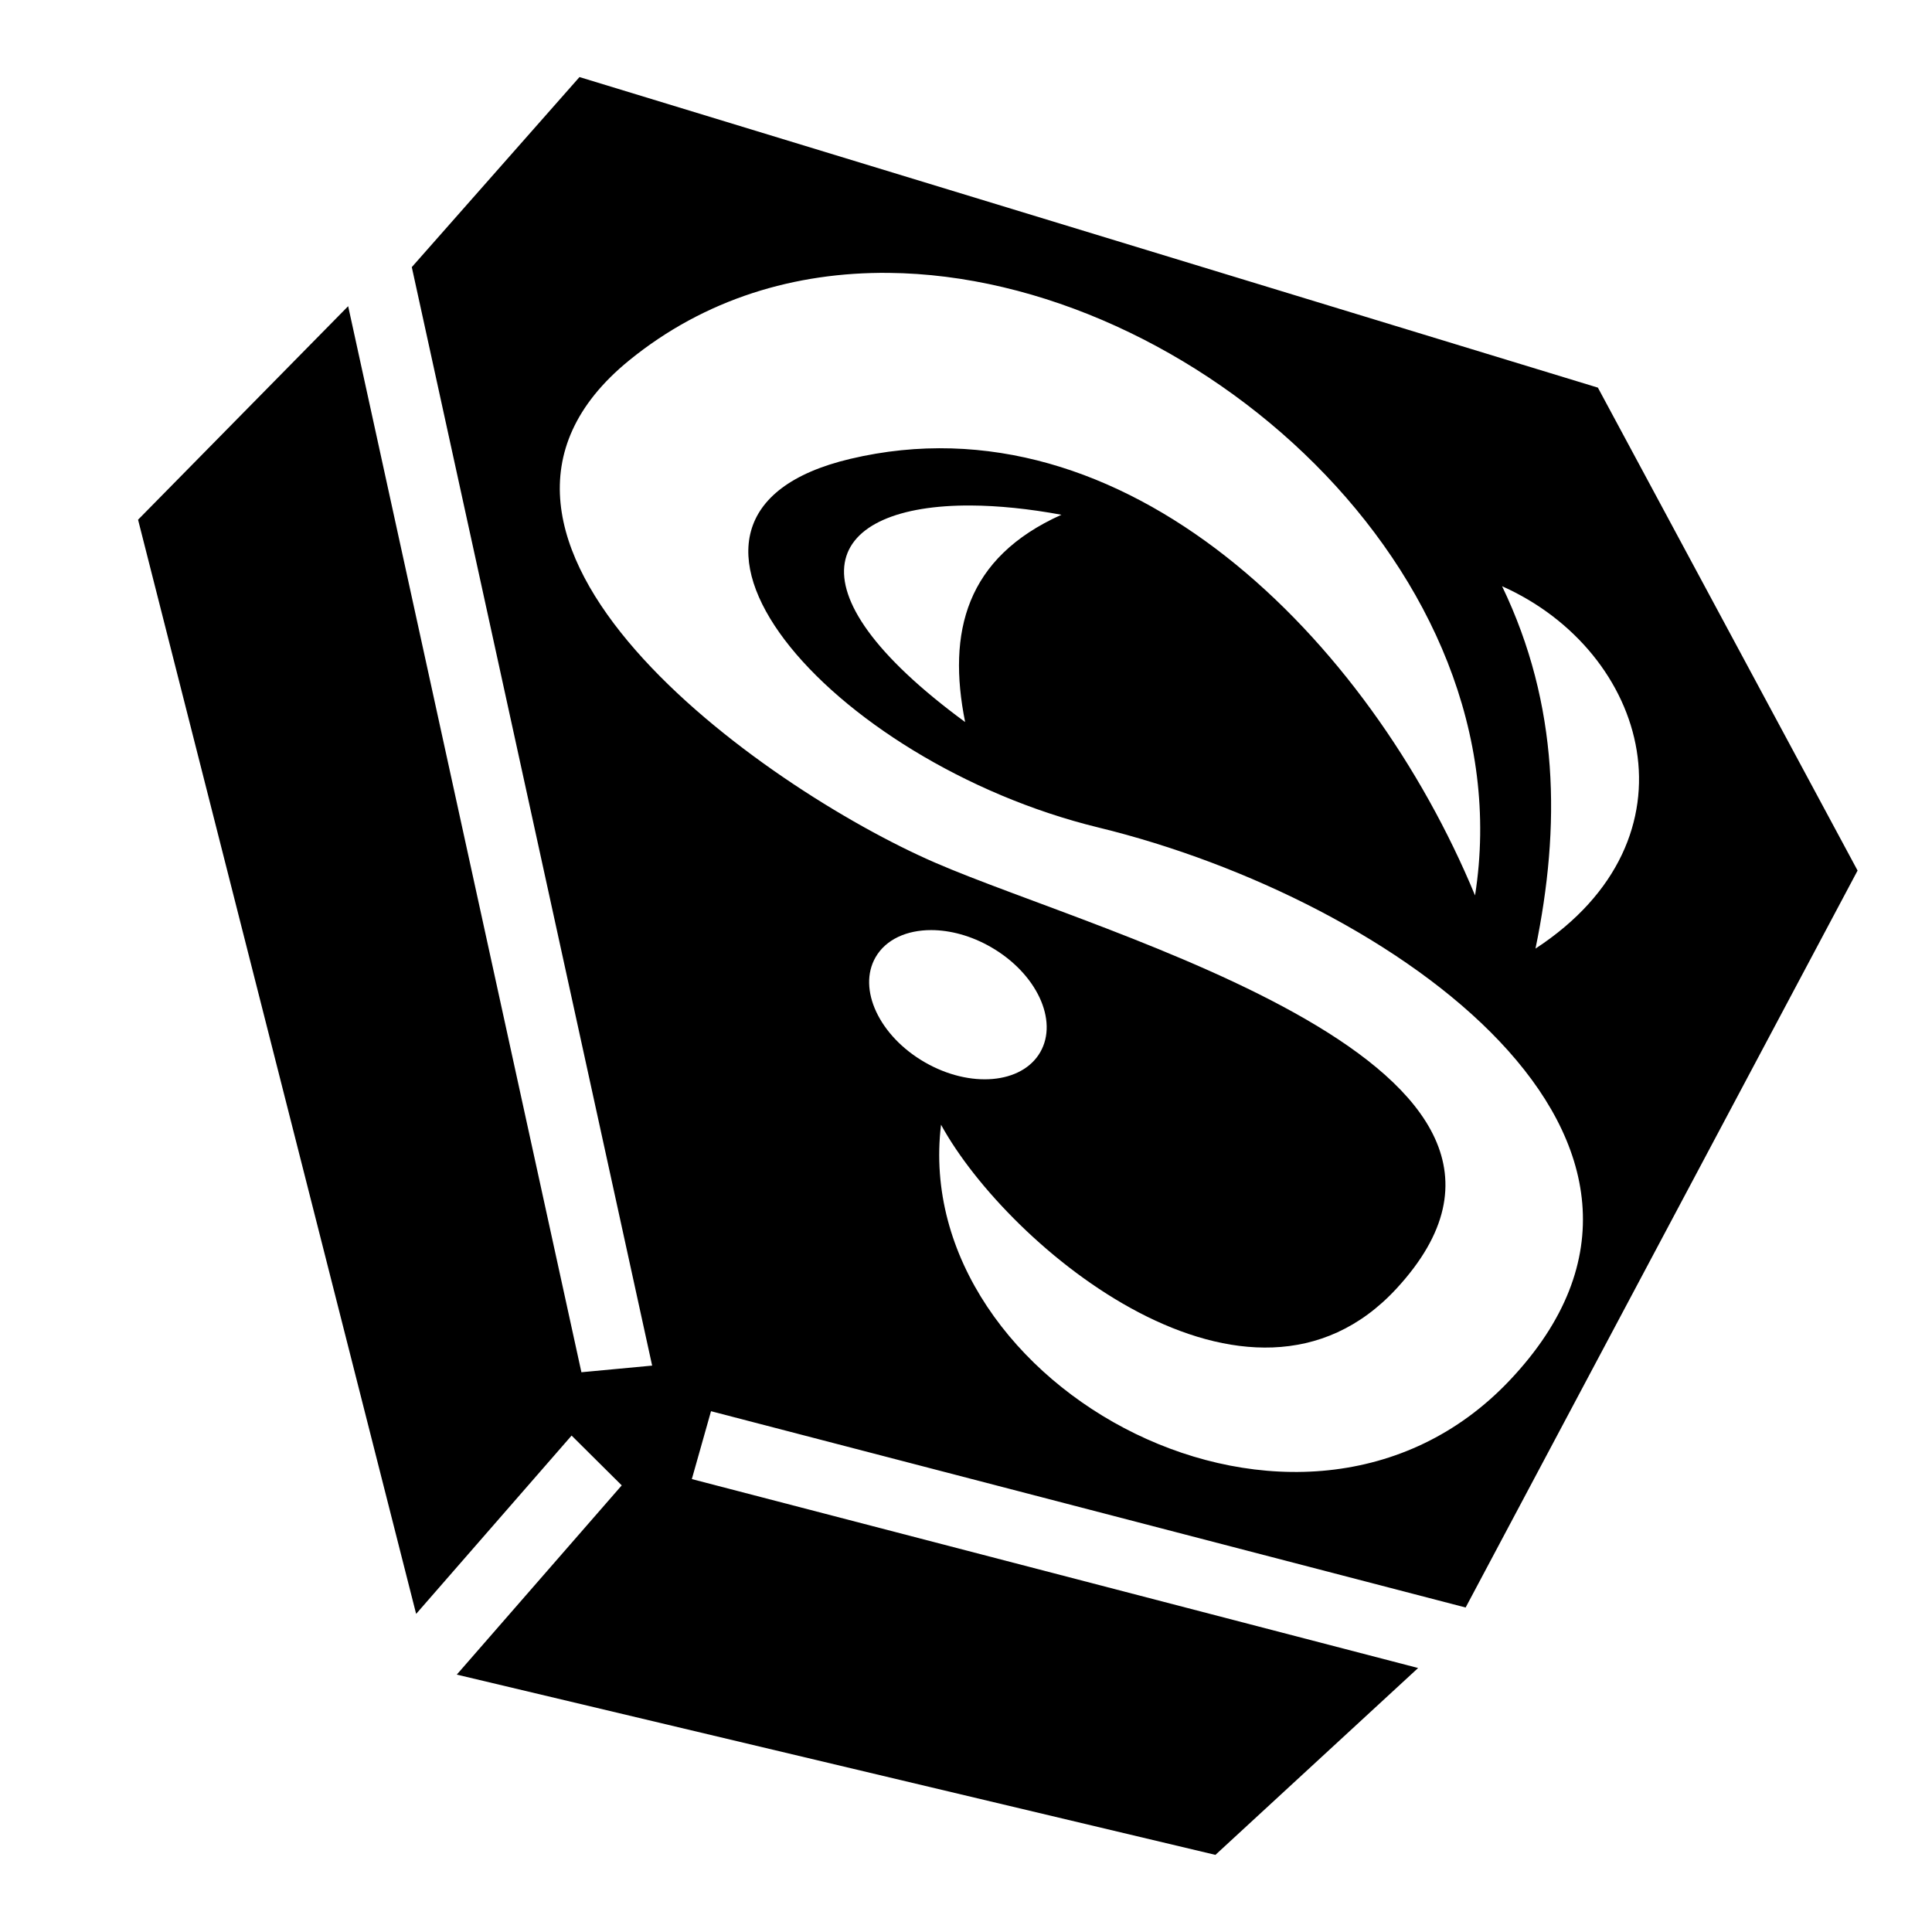
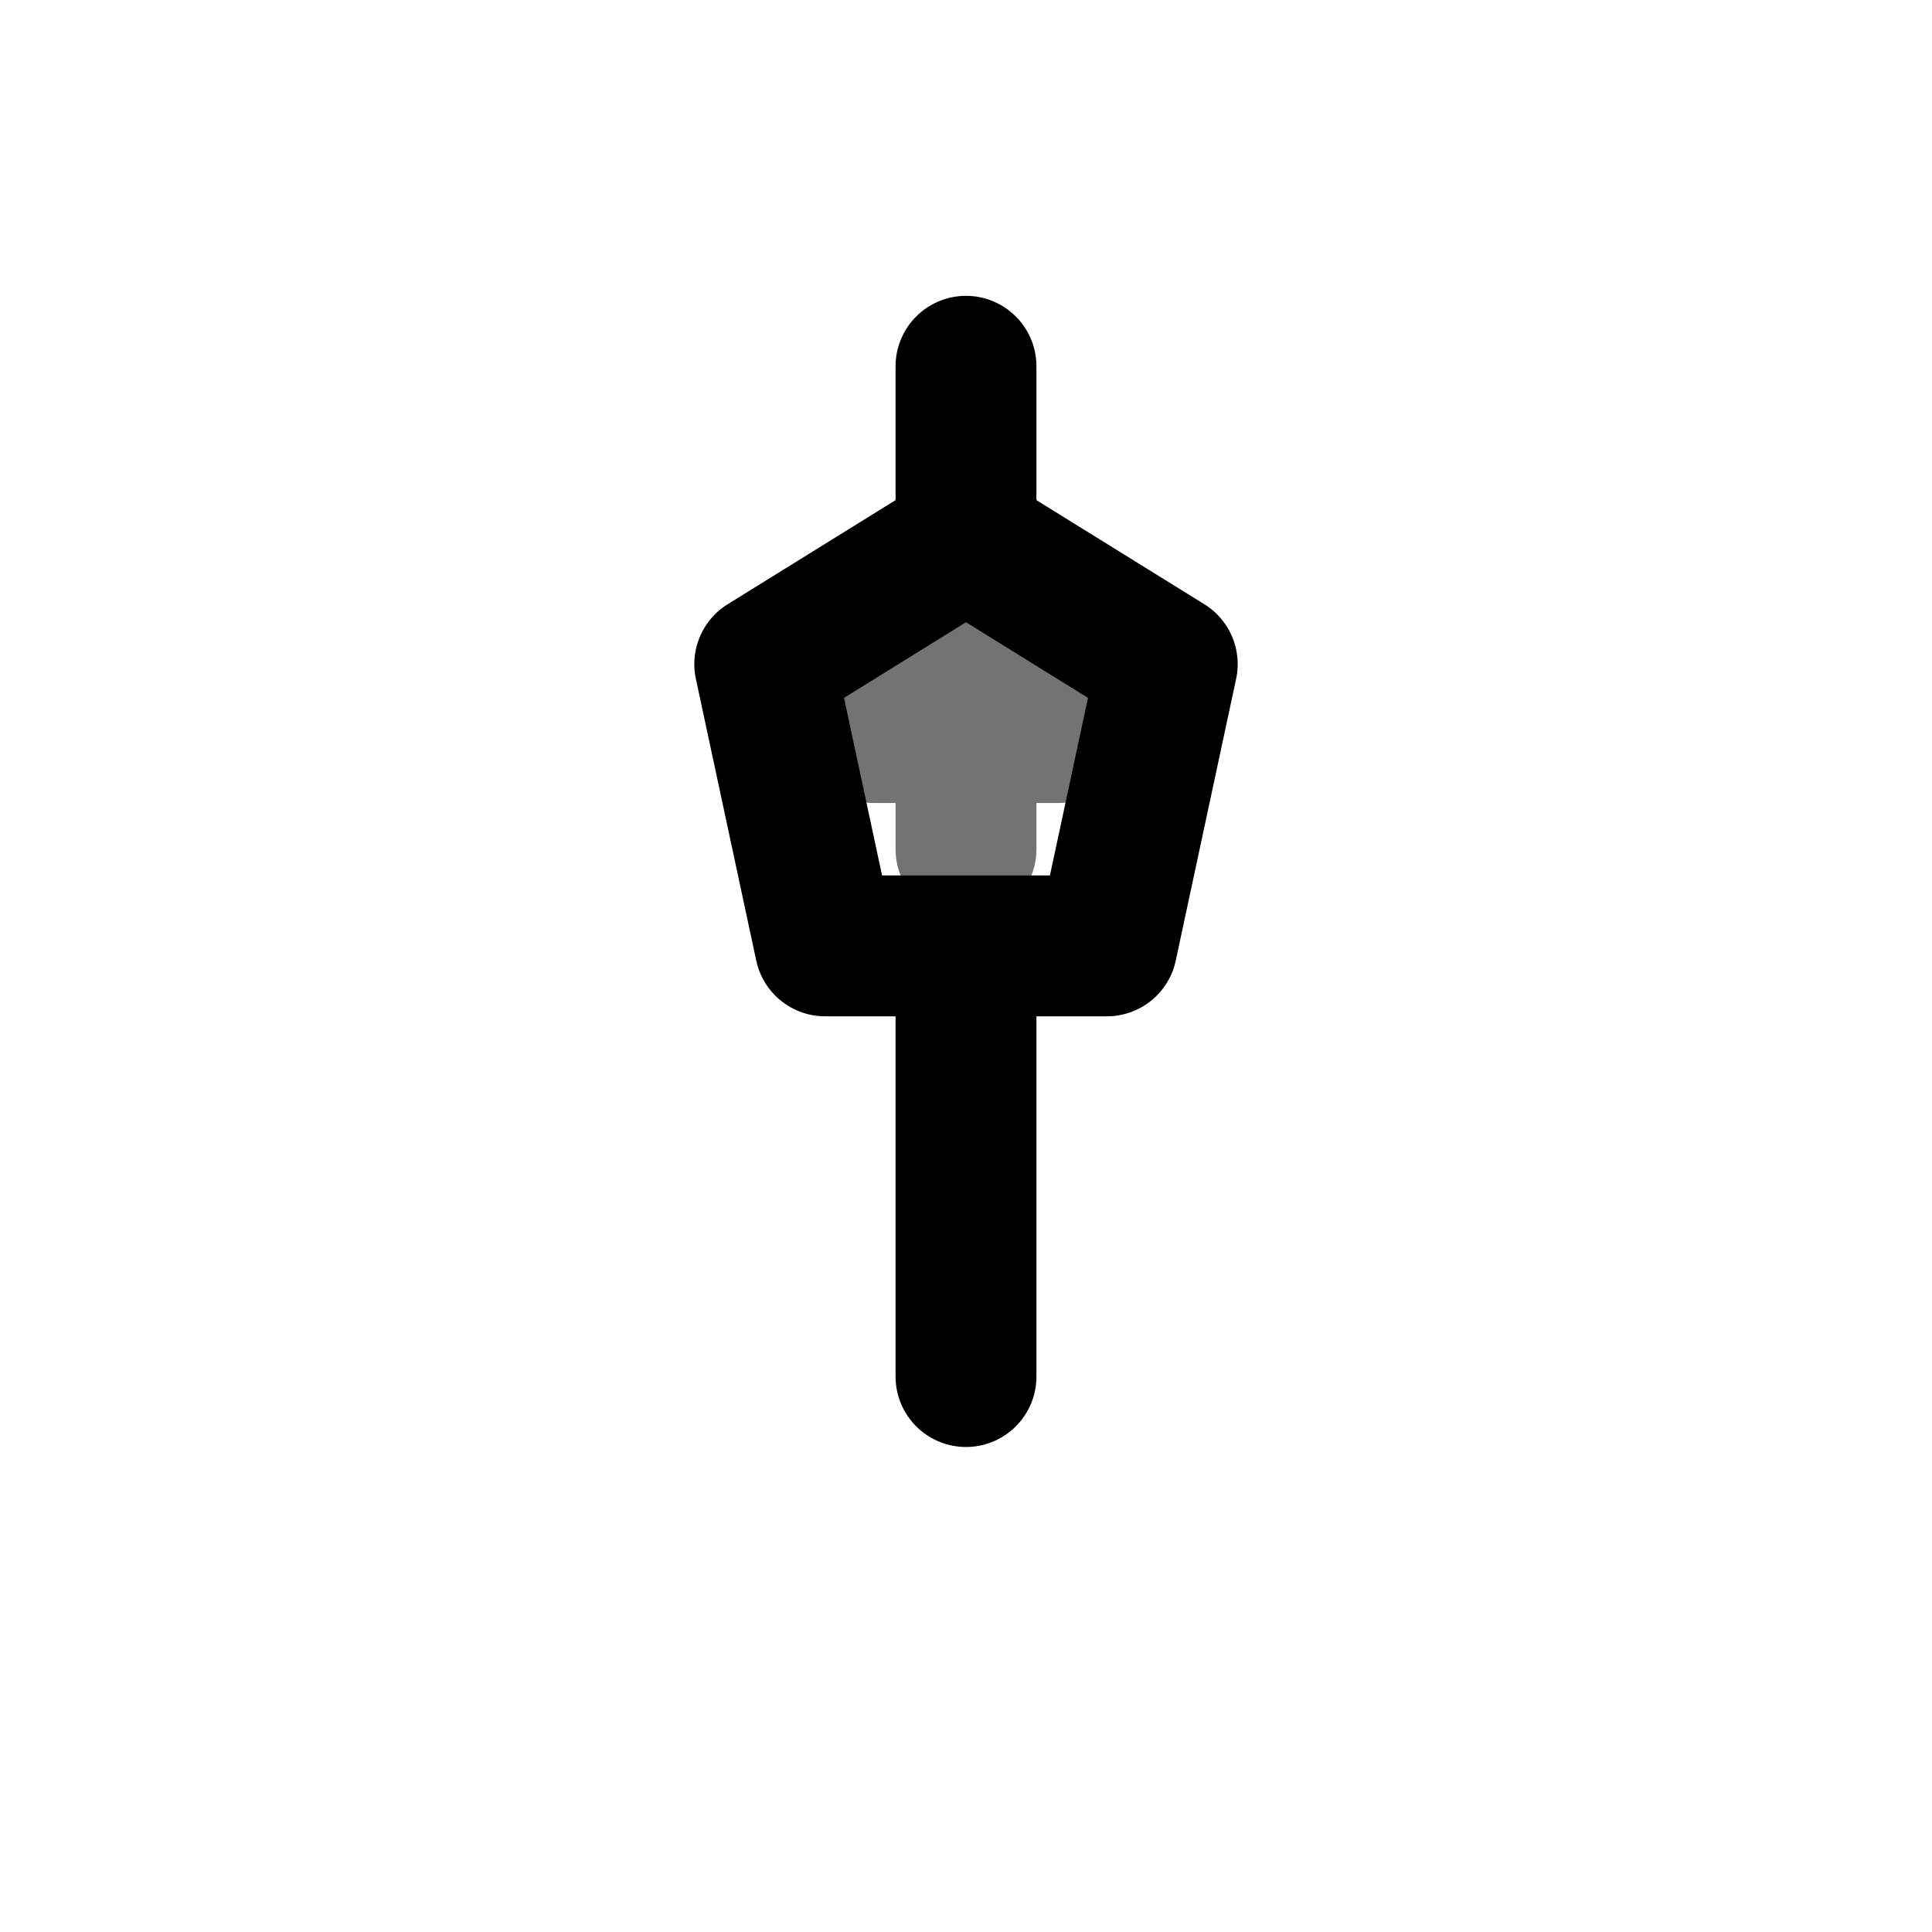
- <svg xmlns="http://www.w3.org/2000/svg" viewBox="0 0 512 512">
-   <path fill="currentColor" d="M153.568 20.424L109.13 70.79l63.696 291.11-18.746 1.758L92.266 81.143 36.588 137.73 110.28 427.7l41.2-47.26 13.286 13.2-43.715 50.147L322.1 491.56l53.714-49.52-192.472-50.067 5.084-17.99 199.982 52.023 103.87-195.3-68.82-127.98-269.888-82.302zm81.912 51.892c80.62.774 168.87 79.368 155.422 164.98-28.148-67.998-92.725-132.962-165.6-115.685-63.013 14.94-5.186 80.4 65.82 97.693C369.54 238.4 459.874 302.575 400.1 365.79c-55.167 58.34-159.148 2.03-150.717-67.73 17.855 32.638 81.77 85.592 120.695 43.436 54.56-59.084-77.733-93.542-122.27-112.883-45.846-19.903-138.904-86.006-81.083-133.1 20.11-16.38 44.074-23.433 68.753-23.197zm21.893 61.647c7.13.043 15.174.844 23.918 2.453-25.35 11.378-30.295 31.156-25.52 54.936-48.725-35.784-36.897-57.624 1.603-57.39zm140.693 21.39c38.708 17.26 53.486 66.86 8.854 96.036 6.68-32.38 6.314-64.494-8.854-96.038zM246.77 246.485c5.027.003 10.616 1.487 15.886 4.53 12.047 6.955 17.874 19.418 13.014 27.836-4.86 8.417-18.567 9.603-30.613 2.648-12.047-6.955-17.872-19.418-13.012-27.836 2.734-4.735 8.265-7.18 14.726-7.178z" />
+ <svg xmlns="http://www.w3.org/2000/svg" width="24" height="24" viewBox="0 0 24 24" fill="none">
+   <path d="M12 4.55v1.85" stroke="currentColor" stroke-width="1.75" stroke-linecap="round" stroke-linejoin="round" />
+   <path d="M12 6.7 14.5 8.25 13.75 11.75 10.25 11.75 9.5 8.25Z" stroke="currentColor" stroke-width="1.75" stroke-linecap="round" stroke-linejoin="round" />
+   <path d="M12 7.65v2.9M10.85 9.1h2.3" stroke="currentColor" stroke-width="1.75" stroke-linecap="round" stroke-linejoin="round" opacity="0.55" />
+   <path d="M12 12.3v4.8" stroke="currentColor" stroke-width="1.75" stroke-linecap="round" stroke-linejoin="round" />
</svg>
